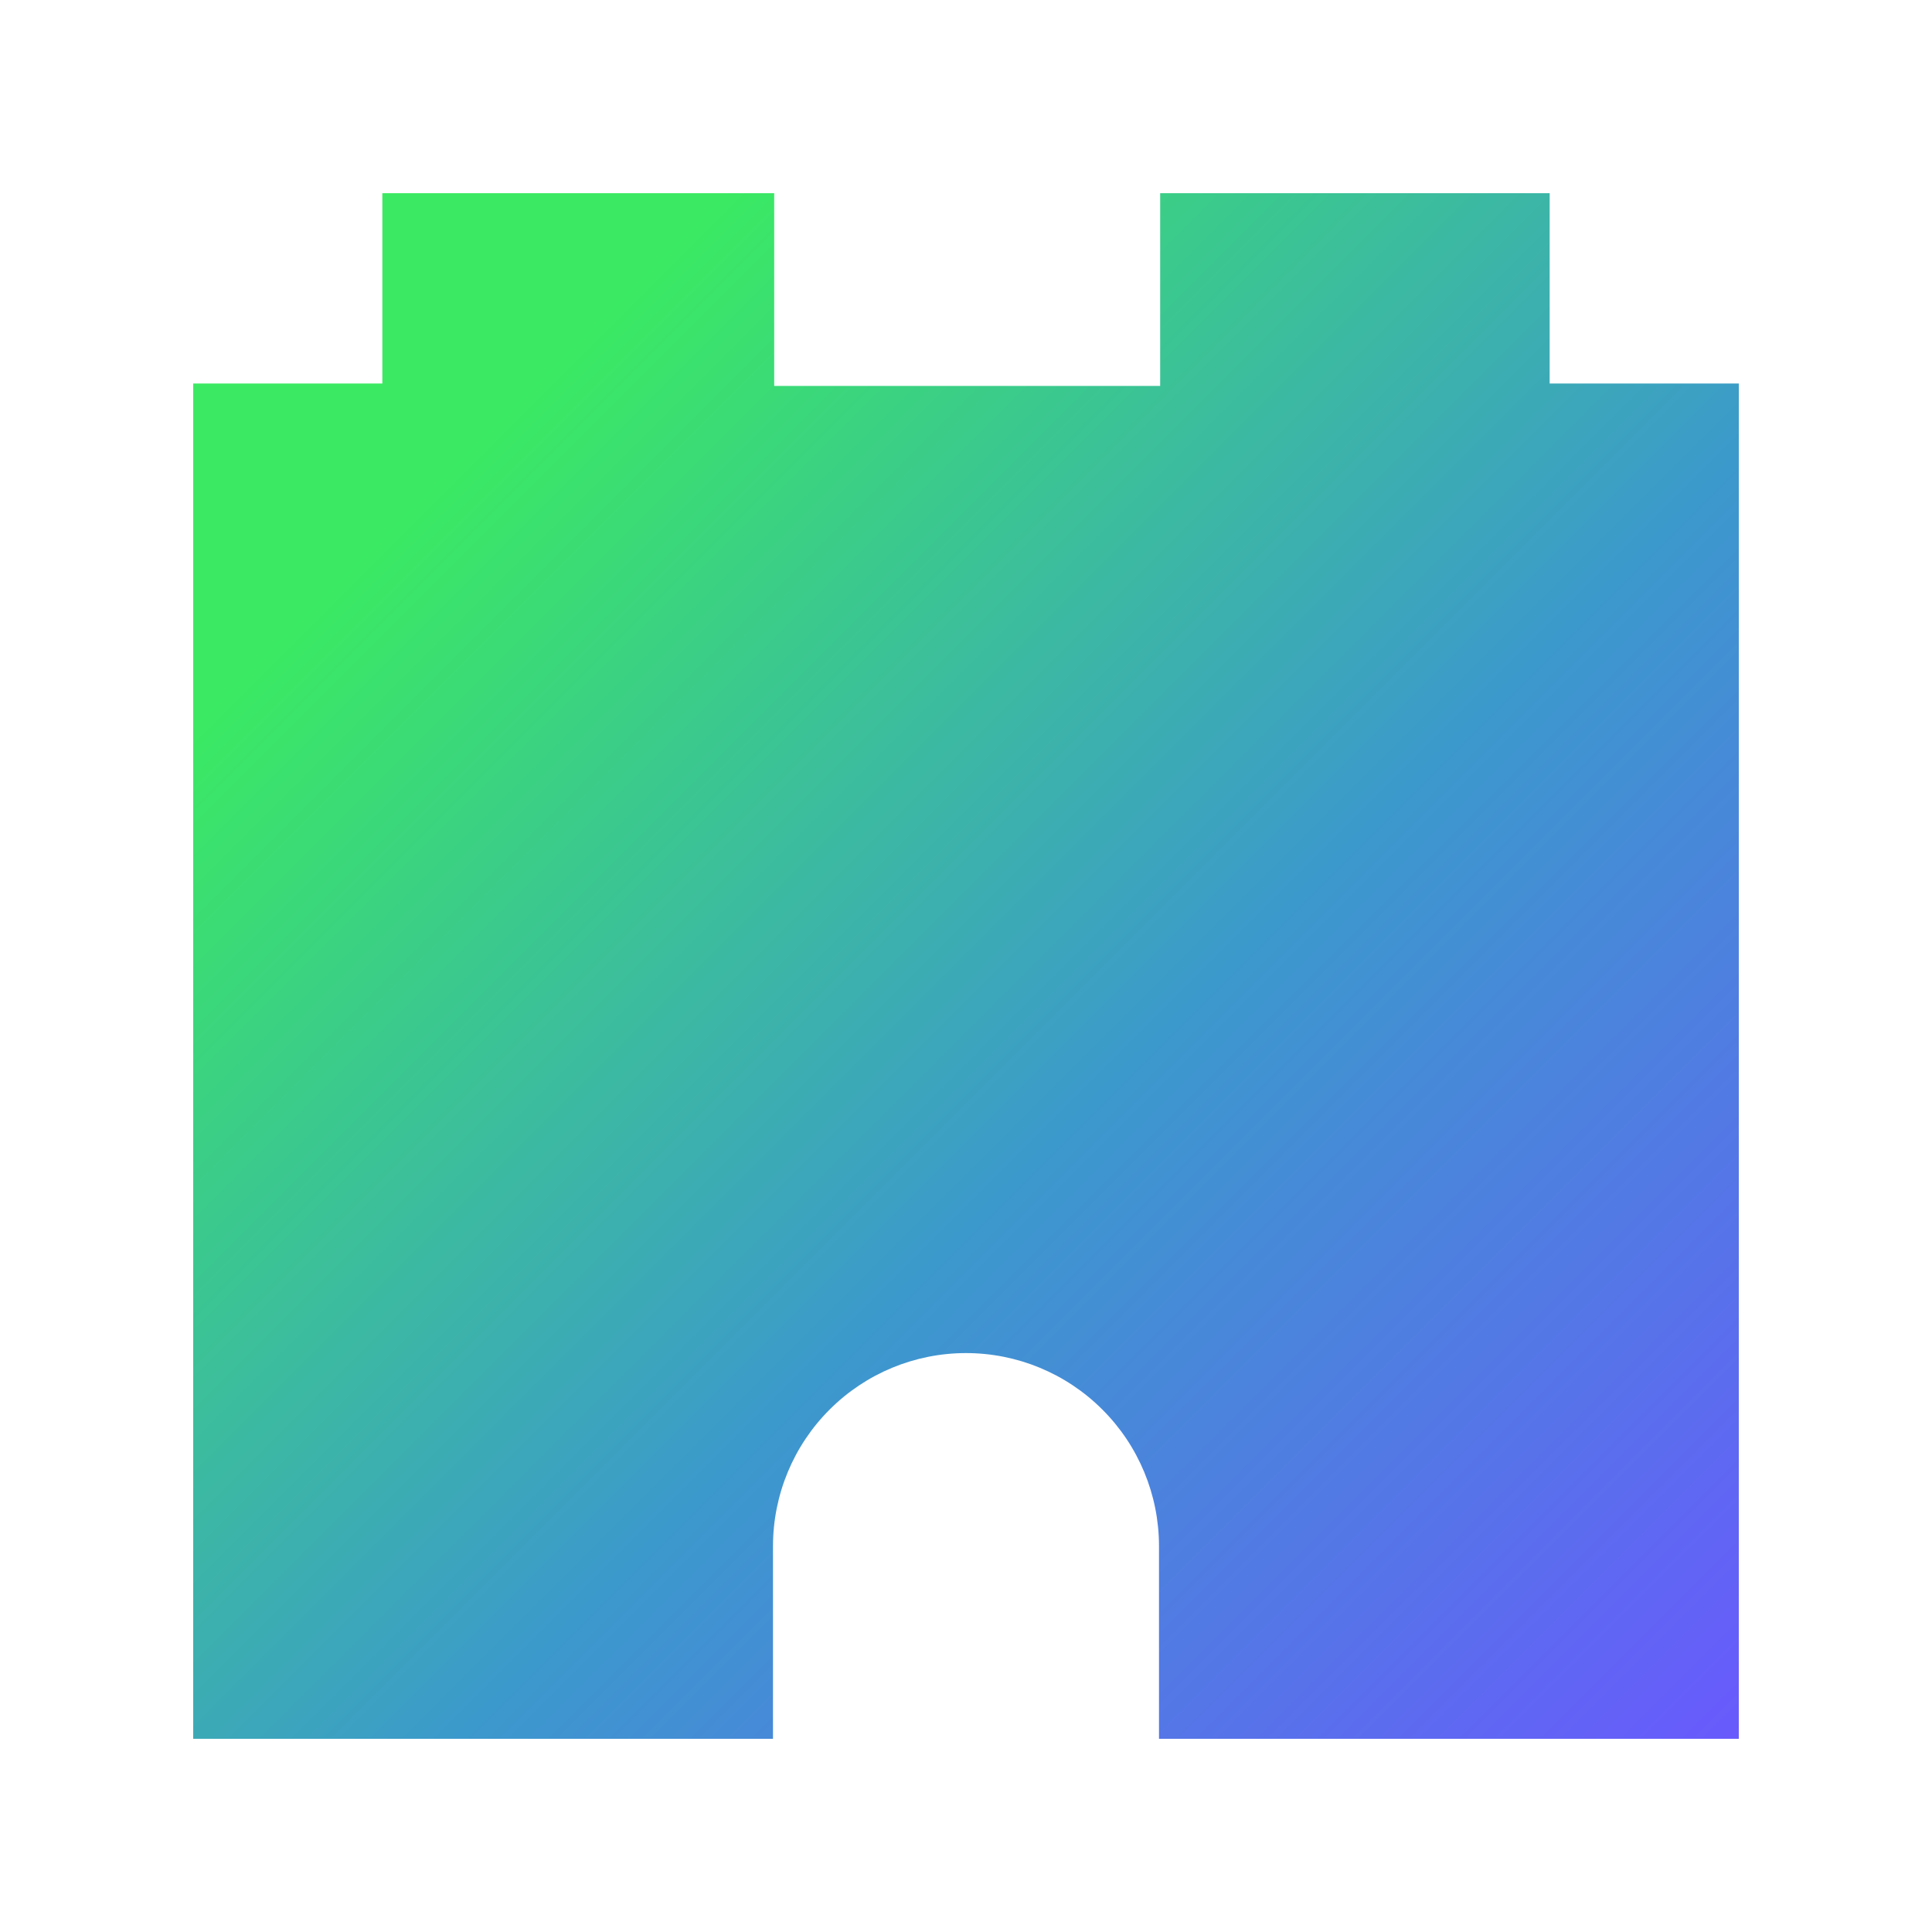
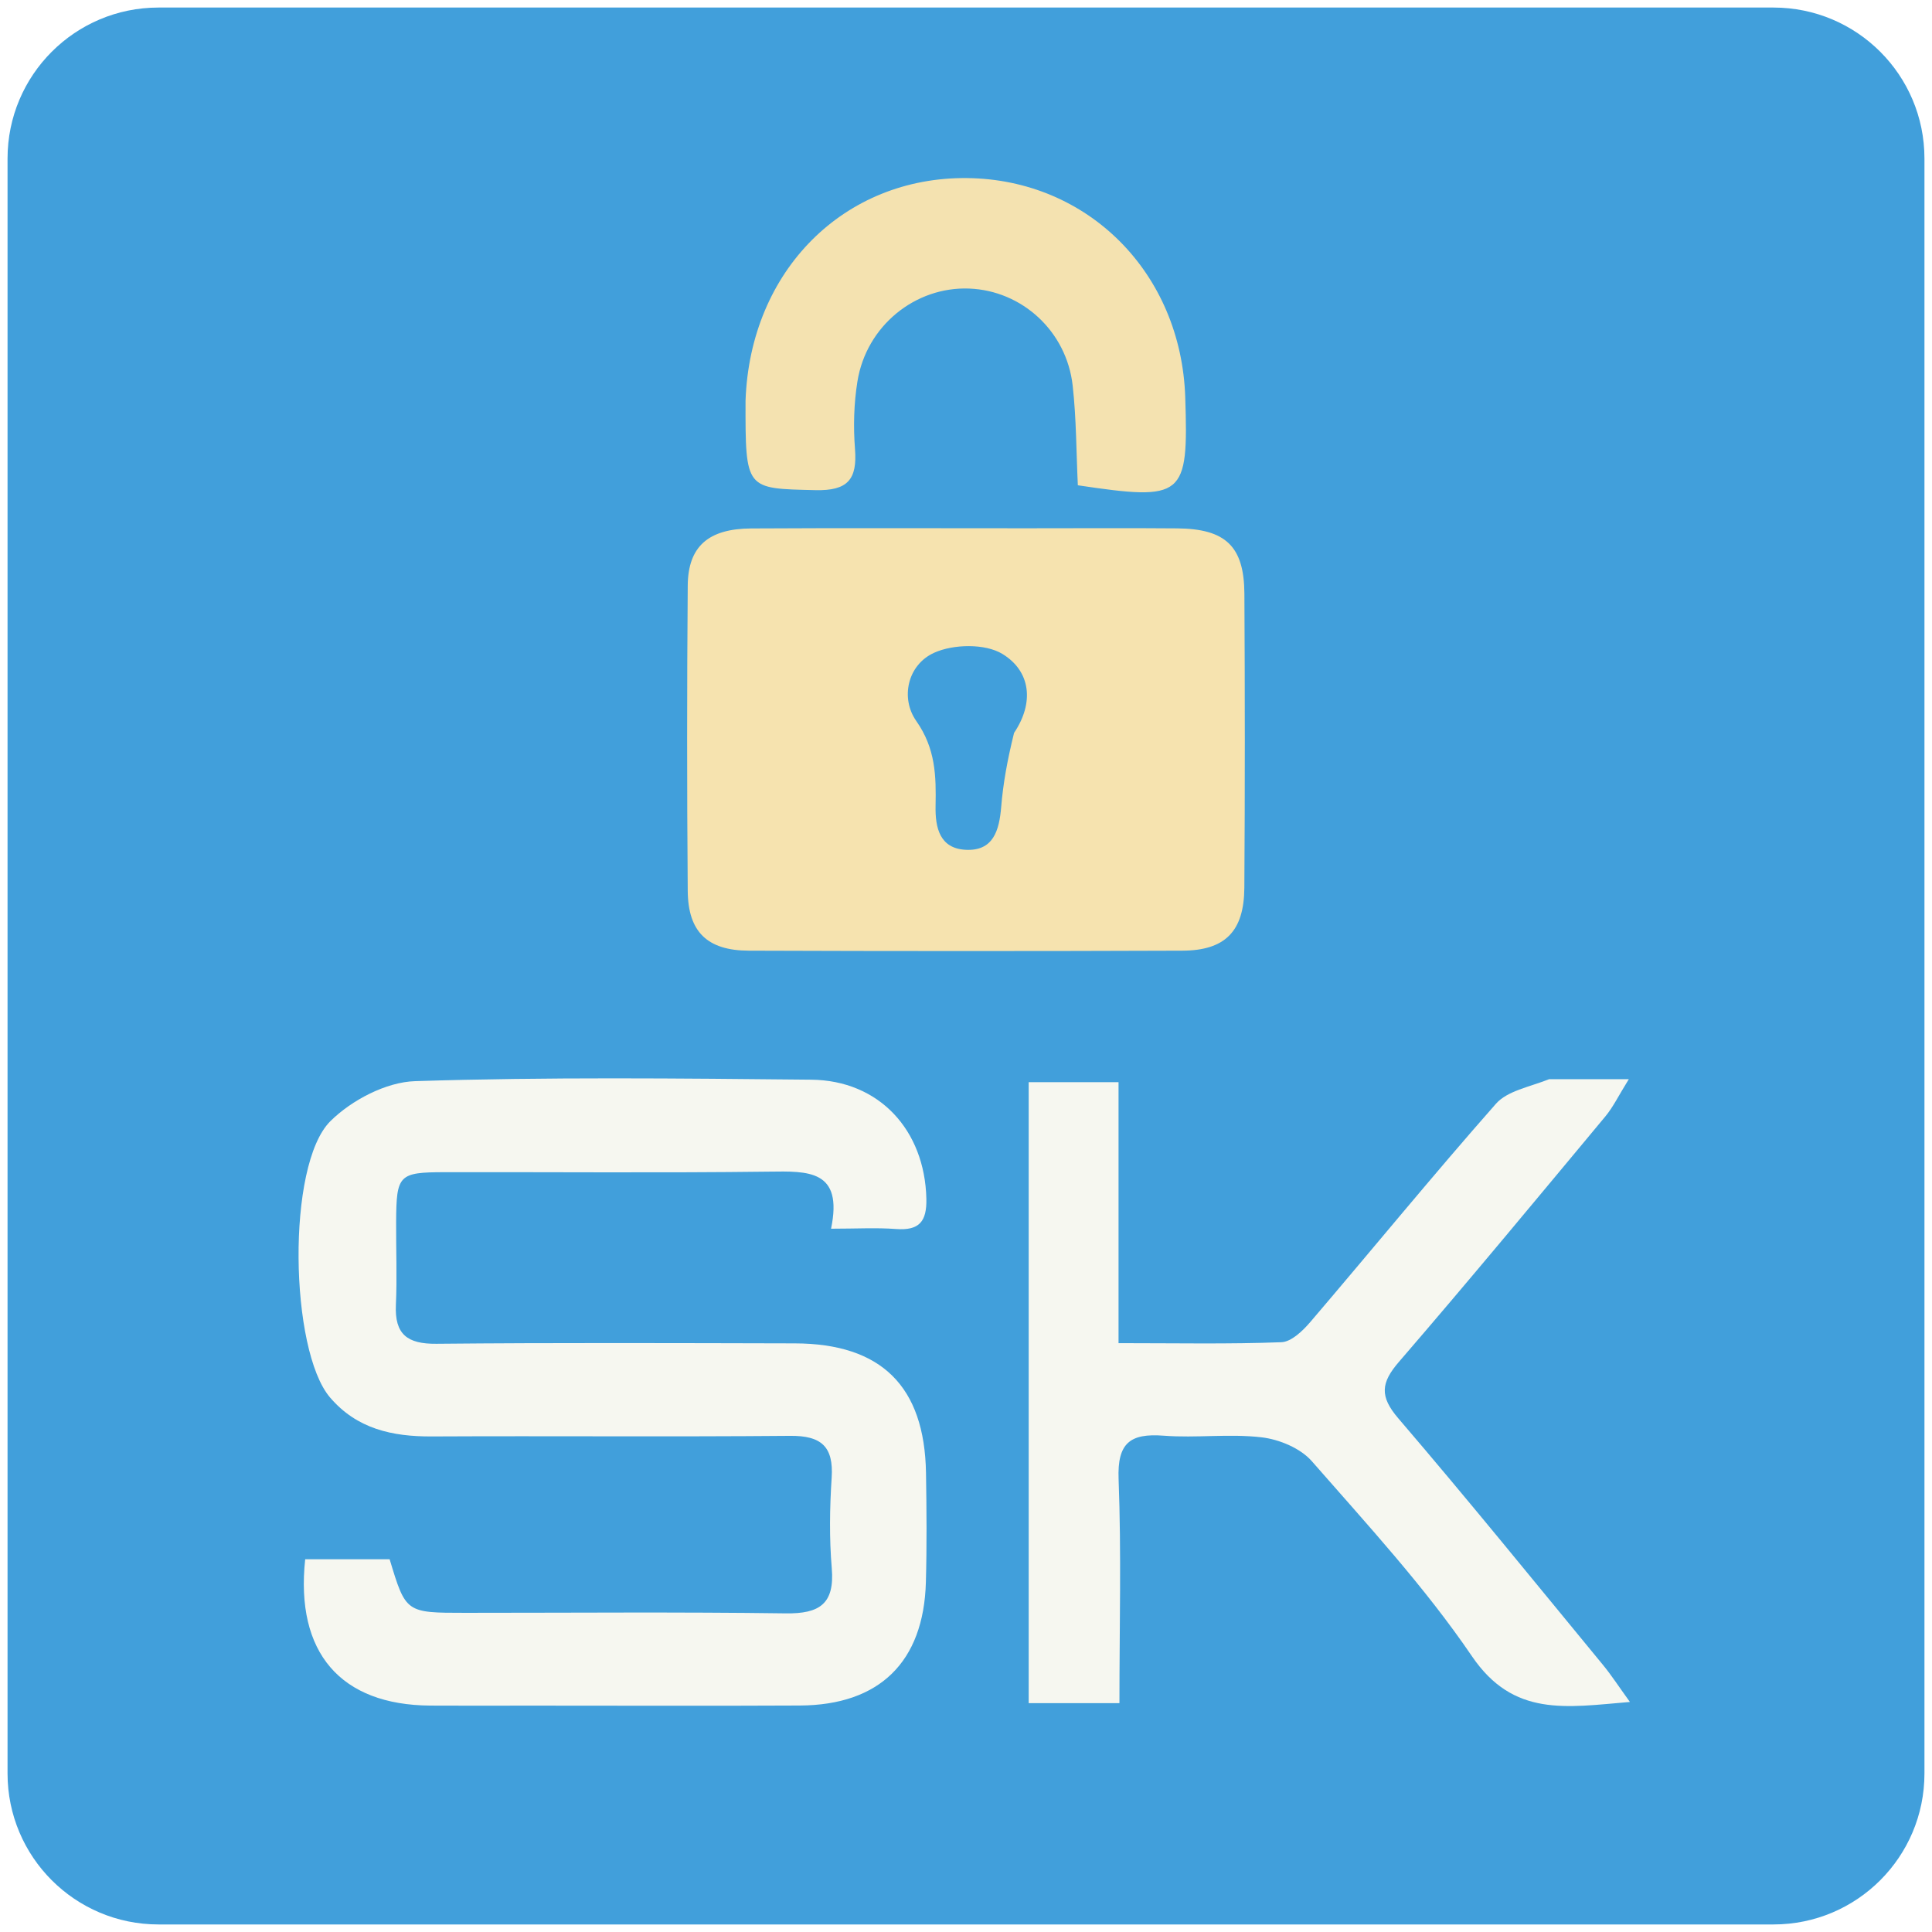
- <svg xmlns="http://www.w3.org/2000/svg" width="40" height="40" viewBox="0 0 40 40" fill="none">
-   <path d="M32.084 7.94V4H24.02V7.99H16.029V4H7.916V7.94H4V36H16.004V32.005C16.006 30.946 16.427 29.931 17.177 29.183C17.926 28.434 18.941 28.014 20 28.014C21.059 28.014 22.074 28.434 22.823 29.183C23.573 29.931 23.994 30.946 23.996 32.005V36H36V7.94H32.084Z" fill="url(#paint0_linear)" />
+ <svg xmlns="http://www.w3.org/2000/svg" version="1.1" id="Layer_1" x="0px" y="0px" width="100%" viewBox="0 0 256 256" enable-background="new 0 0 256 256" xml:space="preserve">
  <defs>
-     <linearGradient id="paint0_linear" x1="2.942" y1="4.9" x2="37.777" y2="39.734" gradientUnits="userSpaceOnUse">
-       <stop offset="0.159" stop-color="#3BEA62" />
-       <stop offset="0.54" stop-color="#3C99CC" />
-       <stop offset="0.937" stop-color="#6B57FF" />
-     </linearGradient>
+     <clipPath id="rounded-mask">
+       <rect width="100" height="100" rx="20" />
+     </clipPath>
  </defs>
+   <rect x="1" y="1" width="254" height="254" fill="#419FDB" rx="20" />
+   <path fill="#F6E3AF" opacity="1" stroke="none" d=" M136,69.999  C142.994,69.999 149.489,69.957 155.983,70.012  C162.402,70.065 164.854,72.387 164.889,78.674  C164.962,91.663 164.97,104.652 164.882,117.64  C164.842,123.403 162.343,125.948 156.665,125.97  C137.515,126.042 118.365,126.04 99.215,125.97  C93.732,125.95 91.174,123.481 91.129,118.057  C91.019,104.569 91.022,91.08 91.129,77.592  C91.171,72.409 93.863,70.055 99.531,70.022  C111.52,69.953 123.51,70 136,69.999 M134.369,97.111  C137.05,93.13 136.599,88.948 132.821,86.648  C130.537,85.257 126.327,85.337 123.773,86.497  C120.24,88.1 119.287,92.513 121.412,95.537  C123.981,99.192 124.046,102.849 123.968,106.79  C123.91,109.716 124.537,112.411 127.93,112.601  C131.631,112.808 132.406,110.027 132.663,106.922  C132.916,103.862 133.451,100.826 134.369,97.111 z" />
+   <path fill="#F6F7F0" opacity="1" stroke="none" d=" M70.001,226.004  C65.335,226.004 61.169,226.028 57.004,225.999  C45.145,225.918 39.109,219.007 40.439,206.609  C44.128,206.609 47.87,206.609 51.628,206.609  C53.773,213.707 53.773,213.708 61.635,213.708  C75.799,213.709 89.964,213.585 104.125,213.779  C108.586,213.84 110.612,212.532 110.213,207.792  C109.878,203.821 109.939,199.786 110.2,195.804  C110.473,191.64 108.786,190.222 104.704,190.258  C88.875,190.396 73.044,190.258 57.214,190.336  C51.986,190.362 47.294,189.342 43.729,185.168  C38.405,178.934 37.926,154.359 43.778,148.56  C46.589,145.775 51.152,143.381 55,143.258  C72.479,142.7 89.987,142.892 107.481,143.064  C116.511,143.152 122.534,149.749 122.748,158.829  C122.819,161.873 121.797,163.079 118.729,162.85  C116.116,162.655 113.477,162.81 110.119,162.81  C111.754,154.956 107.041,155.185 101.902,155.249  C87.574,155.426 73.242,155.293 58.911,155.32  C52.829,155.331 52.526,155.673 52.489,161.899  C52.468,165.565 52.625,169.237 52.458,172.895  C52.28,176.813 53.973,178.095 57.824,178.058  C73.652,177.906 89.484,177.97 105.314,178.005  C116.784,178.03 122.514,183.695 122.7,195.173  C122.778,200.004 122.818,204.84 122.683,209.669  C122.389,220.216 116.538,225.936 105.993,225.99  C94.163,226.05 82.332,226.004 70.001,226.004 z" />
+   <path fill="#F6F7F0" opacity="1" stroke="none" d=" M205.276,142.997  C208.712,142.997 211.694,142.997 215.827,142.997  C214.483,145.153 213.758,146.684 212.708,147.944  C203.651,158.822 194.623,169.727 185.375,180.442  C182.981,183.216 182.777,185.014 185.279,187.934  C194.489,198.68 203.402,209.681 212.4,220.608  C213.501,221.944 214.445,223.409 215.971,225.518  C207.478,226.233 200.539,227.54 195.041,219.461  C188.791,210.276 181.16,202.006 173.818,193.611  C172.314,191.892 169.506,190.726 167.165,190.452  C162.894,189.951 158.502,190.568 154.197,190.237  C149.741,189.894 148.038,191.207 148.22,195.99  C148.591,205.766 148.331,215.565 148.331,225.675  C144.07,225.675 140.342,225.675 136.306,225.675  C136.306,198.275 136.306,171.036 136.306,143.396  C140.019,143.396 143.738,143.396 148.212,143.396  C148.212,154.719 148.212,166.093 148.212,177.975  C155.896,177.975 162.851,178.118 169.79,177.85  C171.113,177.799 172.623,176.342 173.623,175.172  C181.845,165.55 189.853,155.743 198.222,146.253  C199.723,144.551 202.588,144.052 205.276,142.997 z" />
+   <path fill="#F4E2B0" opacity="1" stroke="none" d=" M98.788,53.093  C99.392,35.792 111.892,23.428 128.129,23.596  C144.163,23.762 156.512,36.161 157.051,52.637  C157.485,65.891 156.891,66.4 142.819,64.302  C142.612,59.975 142.628,55.51 142.136,51.101  C141.33,43.882 135.412,38.501 128.417,38.236  C121.264,37.964 114.802,43.186 113.616,50.53  C113.142,53.464 113.061,56.527 113.292,59.494  C113.607,63.541 112.324,65.05 108.034,64.947  C98.773,64.725 98.768,64.95 98.788,53.093 z" />
+   <path fill="#47A1D9" opacity="1" stroke="none" d=" M134.115,97.445  C133.451,100.826 132.916,103.862 132.663,106.922  C132.406,110.027 131.631,112.808 127.93,112.601  C124.537,112.411 123.91,109.716 123.968,106.79  C124.046,102.849 123.981,99.192 121.412,95.537  C119.287,92.513 120.24,88.1 123.773,86.497  C126.327,85.337 130.537,85.257 132.821,86.648  C136.599,88.948 137.05,93.13 134.115,97.445 z" clip-path="url(#rounded-mask)" />
</svg>
